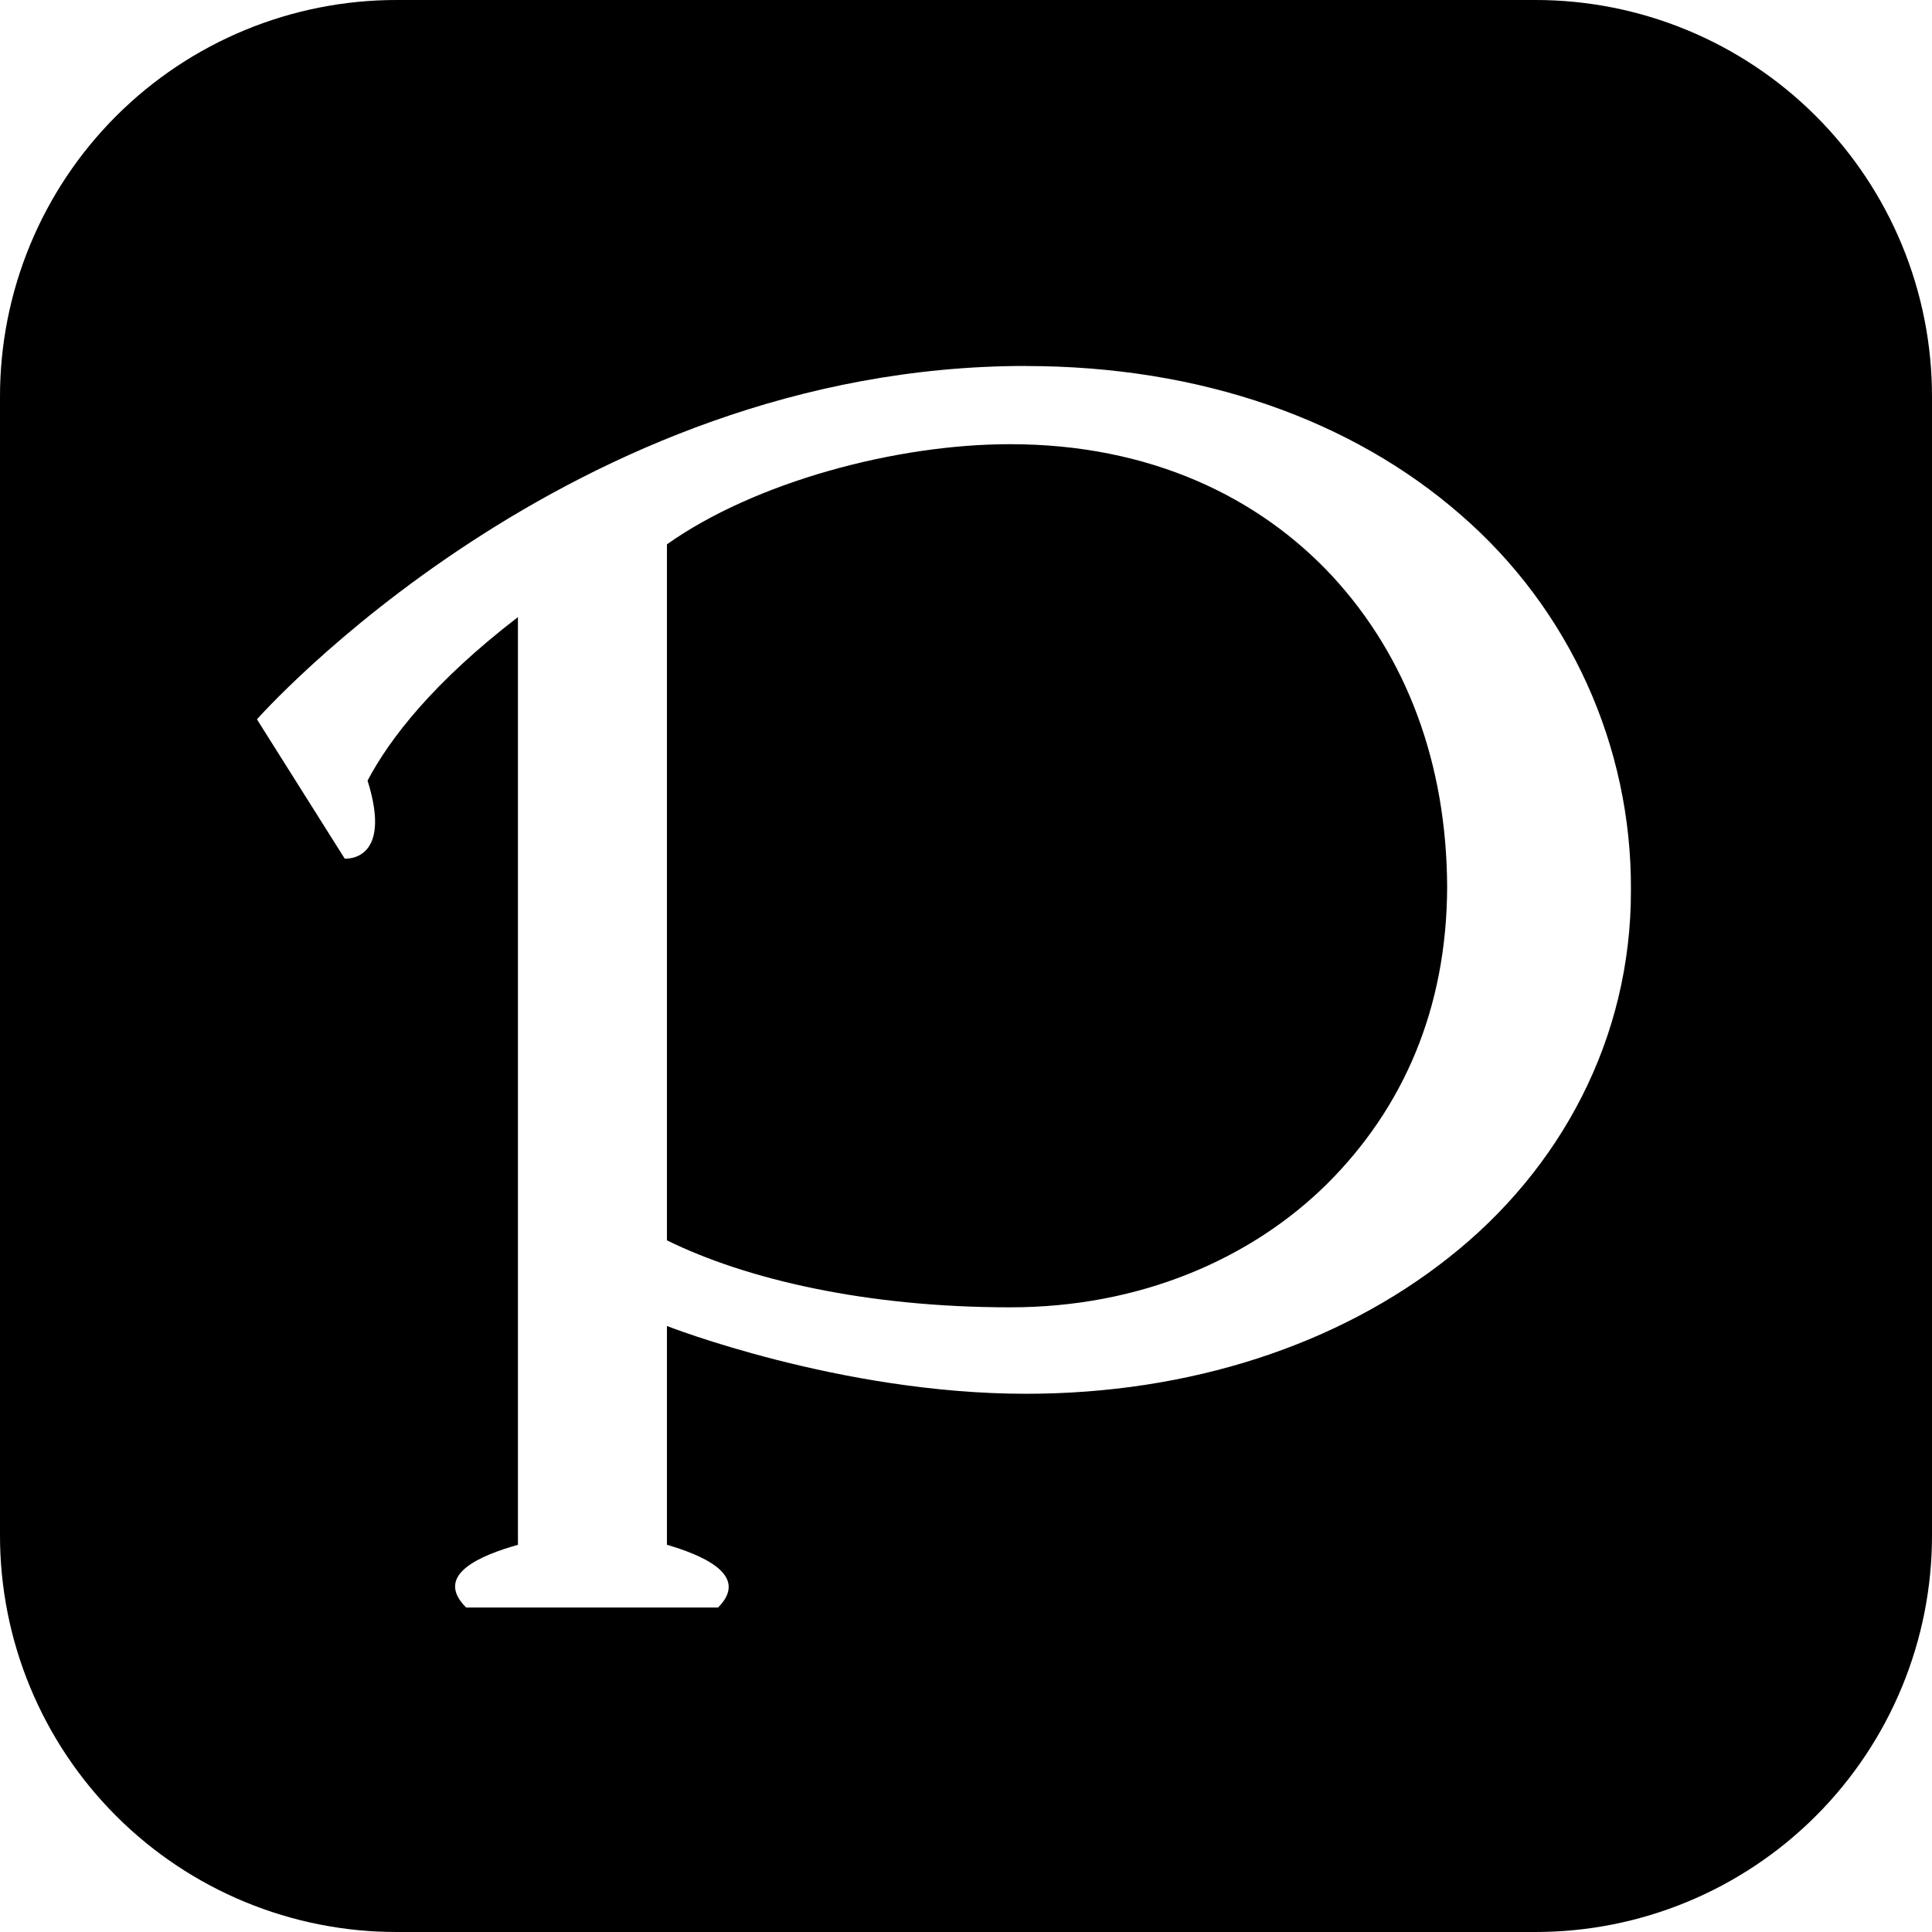
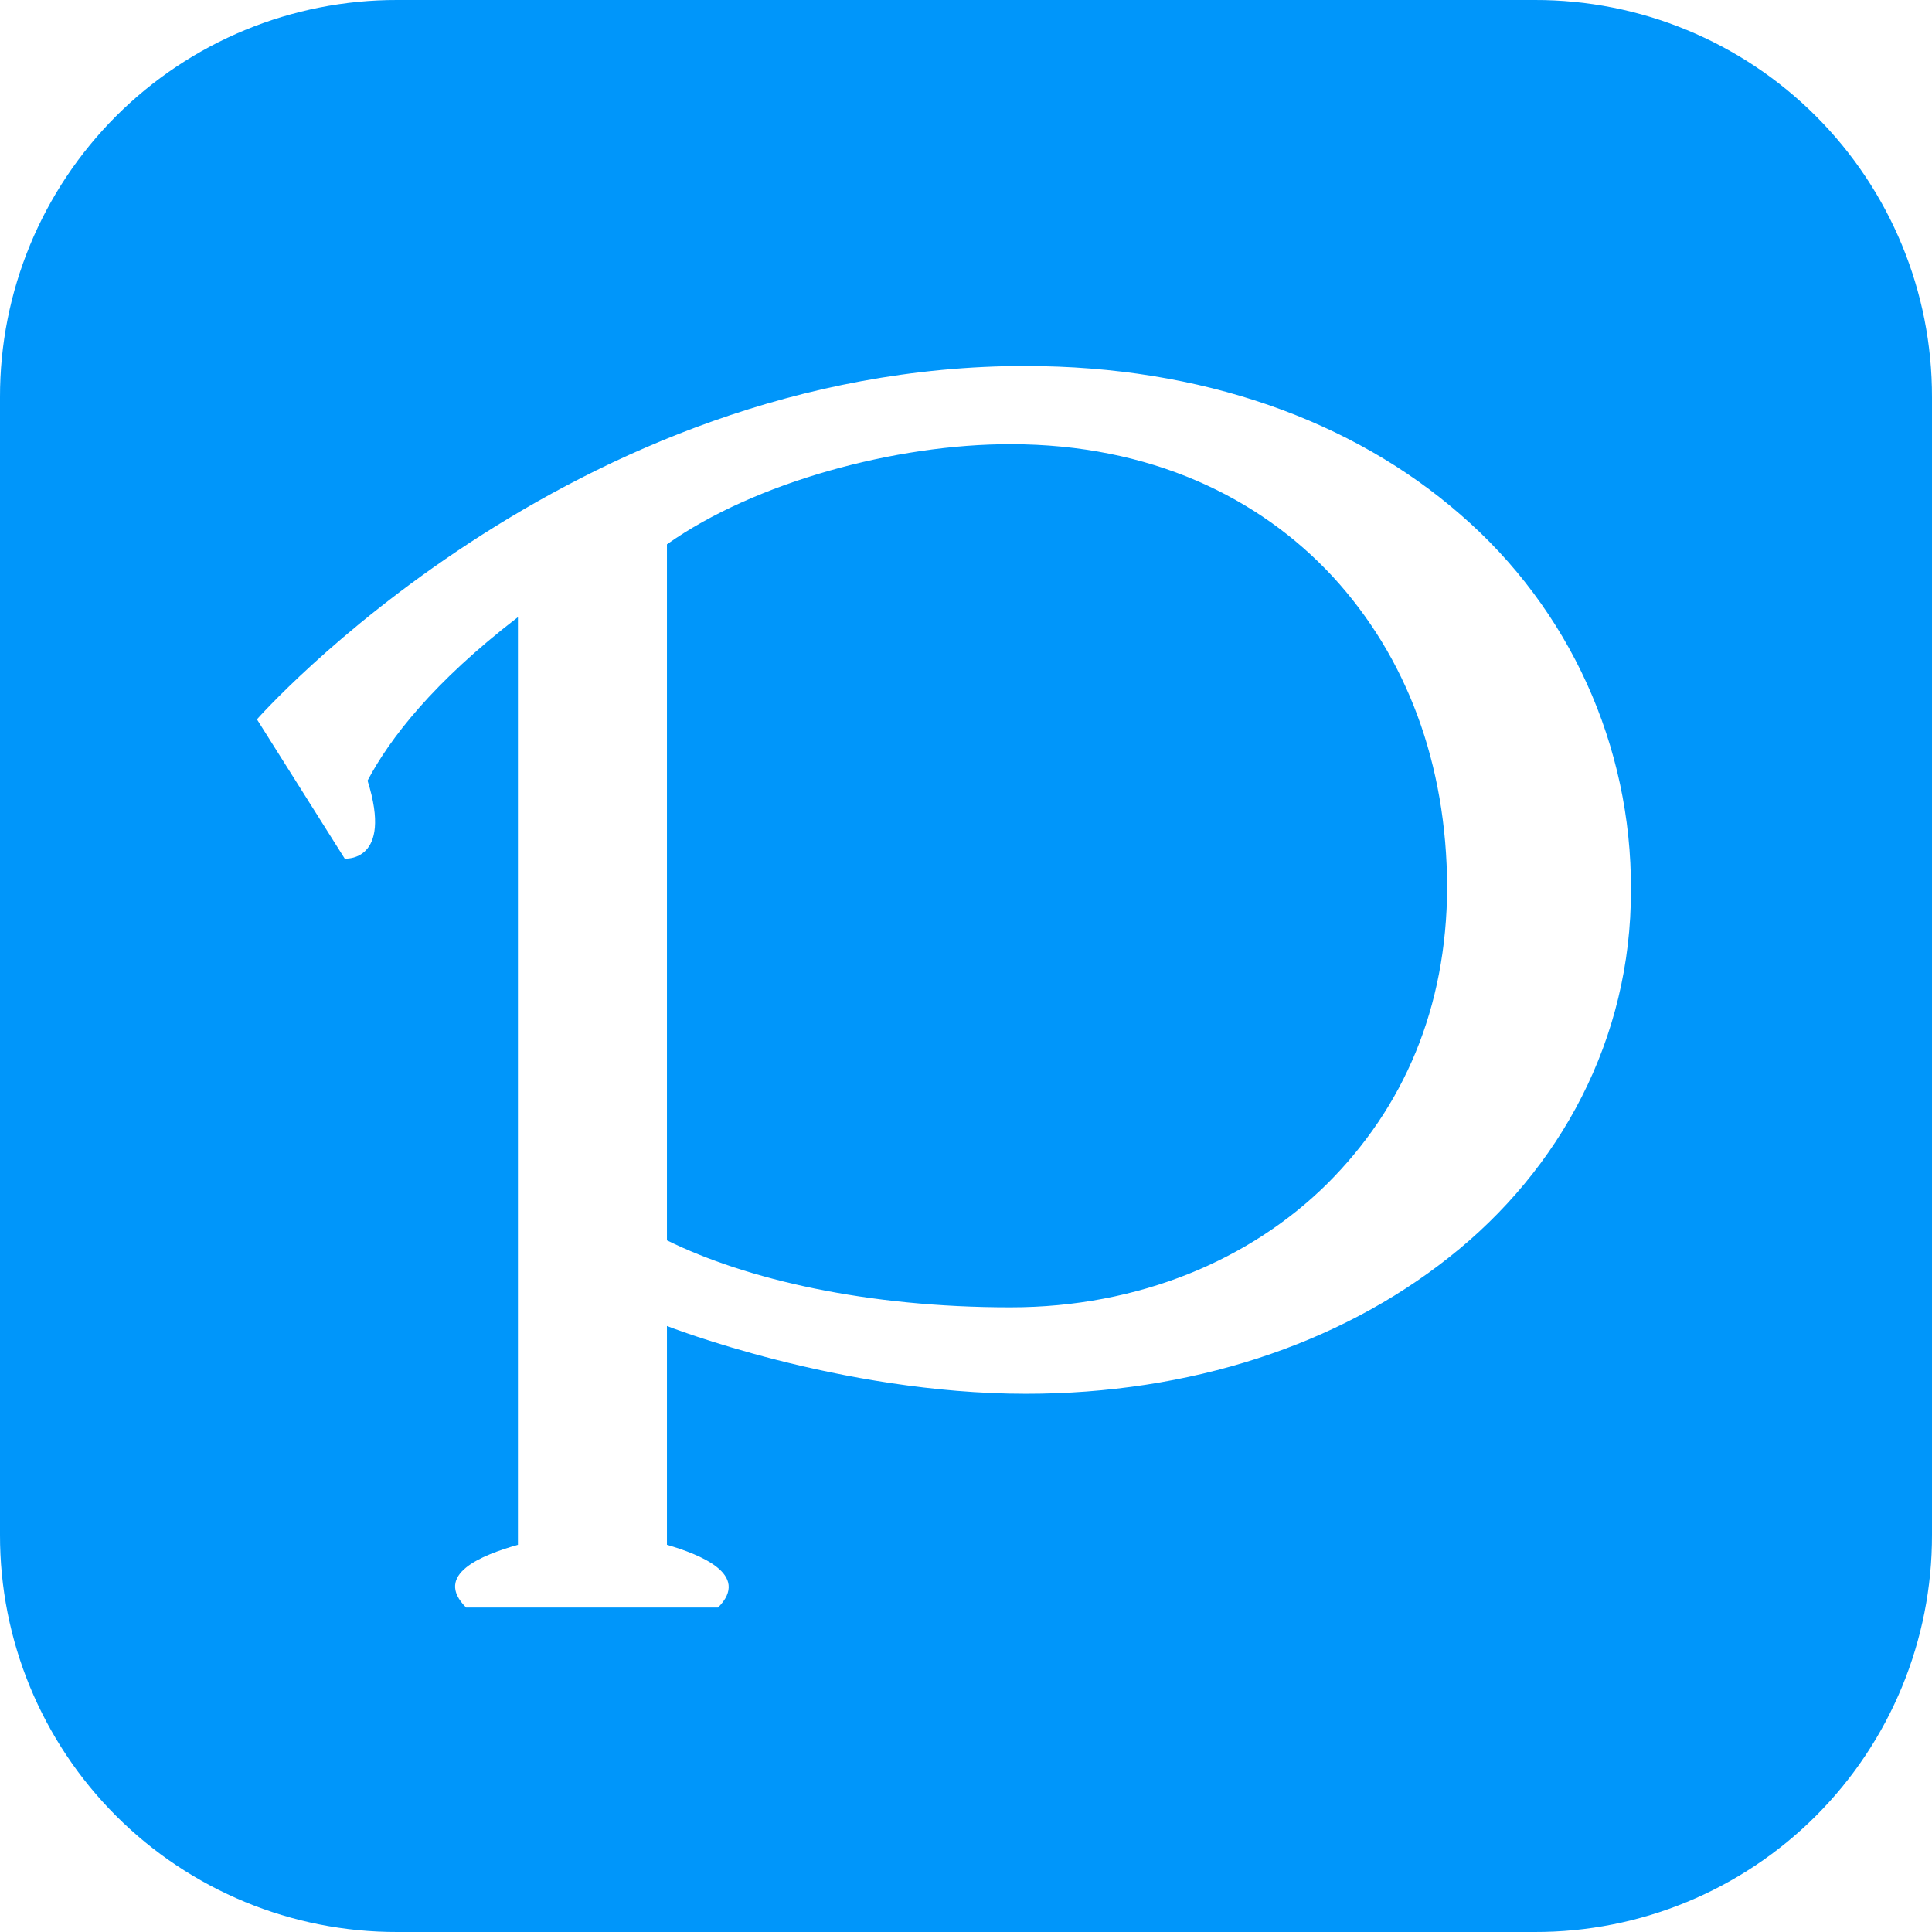
- <svg xmlns="http://www.w3.org/2000/svg" role="img" viewBox="0 0 24 24">
-   <path d="M4.935 0A4.924 4.924 0 0 0 0 4.935v14.13A4.924 4.924 0 0 0 4.935 24h14.13A4.924 4.924 0 0 0 24 19.065V4.935A4.924 4.924 0 0 0 19.065 0zm7.81 4.547c2.181 0 4.058.676 5.399 1.847a6.118 6.118 0 0 1 2.116 4.66c.005 1.854-.88 3.476-2.257 4.563-1.375 1.092-3.225 1.697-5.258 1.697-2.314 0-4.46-.842-4.46-.842v2.718c.397.116 1.048.365.635.779H5.79c-.41-.41.19-.65.644-.779V7.666c-1.053.81-1.593 1.51-1.868 2.031.32 1.02-.284.969-.284.969l-1.09-1.73s3.868-4.39 9.553-4.39zm-.19.971c-1.423-.003-3.184.473-4.27 1.244v8.646c.988.487 2.484.832 4.26.832h.01c1.596 0 2.98-.593 3.93-1.533.952-.948 1.486-2.183 1.492-3.683-.005-1.54-.504-2.864-1.42-3.86-.918-.992-2.274-1.645-4.002-1.646Z" />
+ <svg xmlns="http://www.w3.org/2000/svg" viewBox="0 0 24 24" role="img" aria-label="pixiv">
+   <path fill="#0096FA" d="M4.935 0A4.924 4.924 0 0 0 0 4.935v14.13A4.924 4.924 0 0 0 4.935 24h14.13A4.924 4.924 0 0 0 24 19.065V4.935A4.924 4.924 0 0 0 19.065 0zm7.81 4.547c2.181 0 4.058.676 5.399 1.847a6.118 6.118 0 0 1 2.116 4.66c.005 1.854-.88 3.476-2.257 4.563-1.375 1.092-3.225 1.697-5.258 1.697-2.314 0-4.46-.842-4.46-.842v2.718c.397.116 1.048.365.635.779H5.79c-.41-.41.19-.65.644-.779V7.666c-1.053.81-1.593 1.51-1.868 2.031.32 1.02-.284.969-.284.969l-1.09-1.73s3.868-4.39 9.553-4.39zm-.19.971c-1.423-.003-3.184.473-4.27 1.244v8.646c.988.487 2.484.832 4.26.832h.01c1.596 0 2.98-.593 3.93-1.533.952-.948 1.486-2.183 1.492-3.683-.005-1.54-.504-2.864-1.42-3.86-.918-.992-2.274-1.645-4.002-1.646Z" />
</svg>
